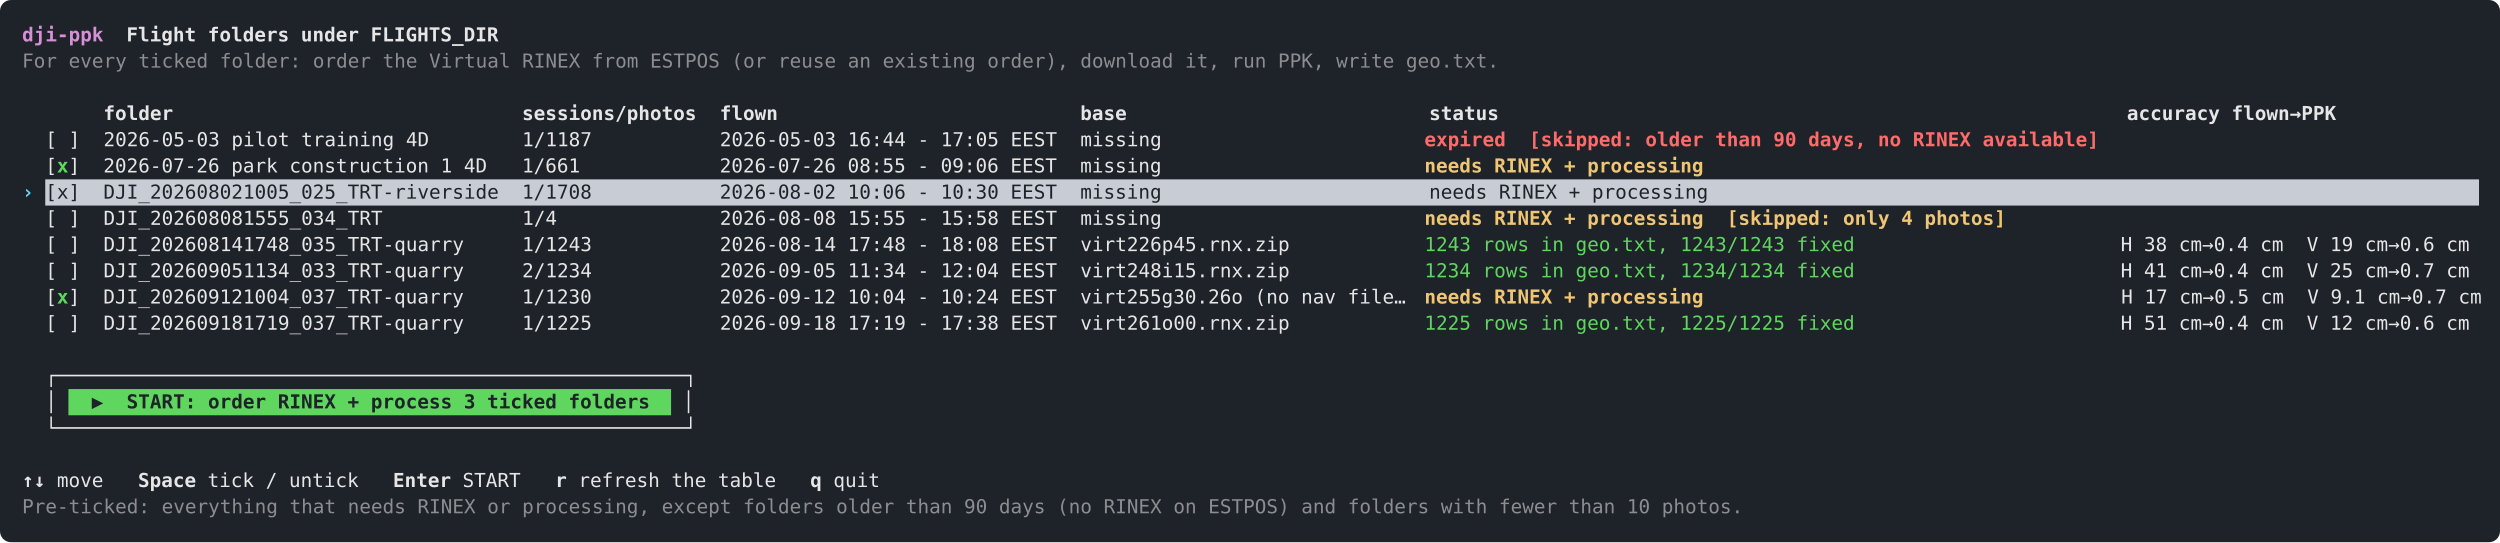
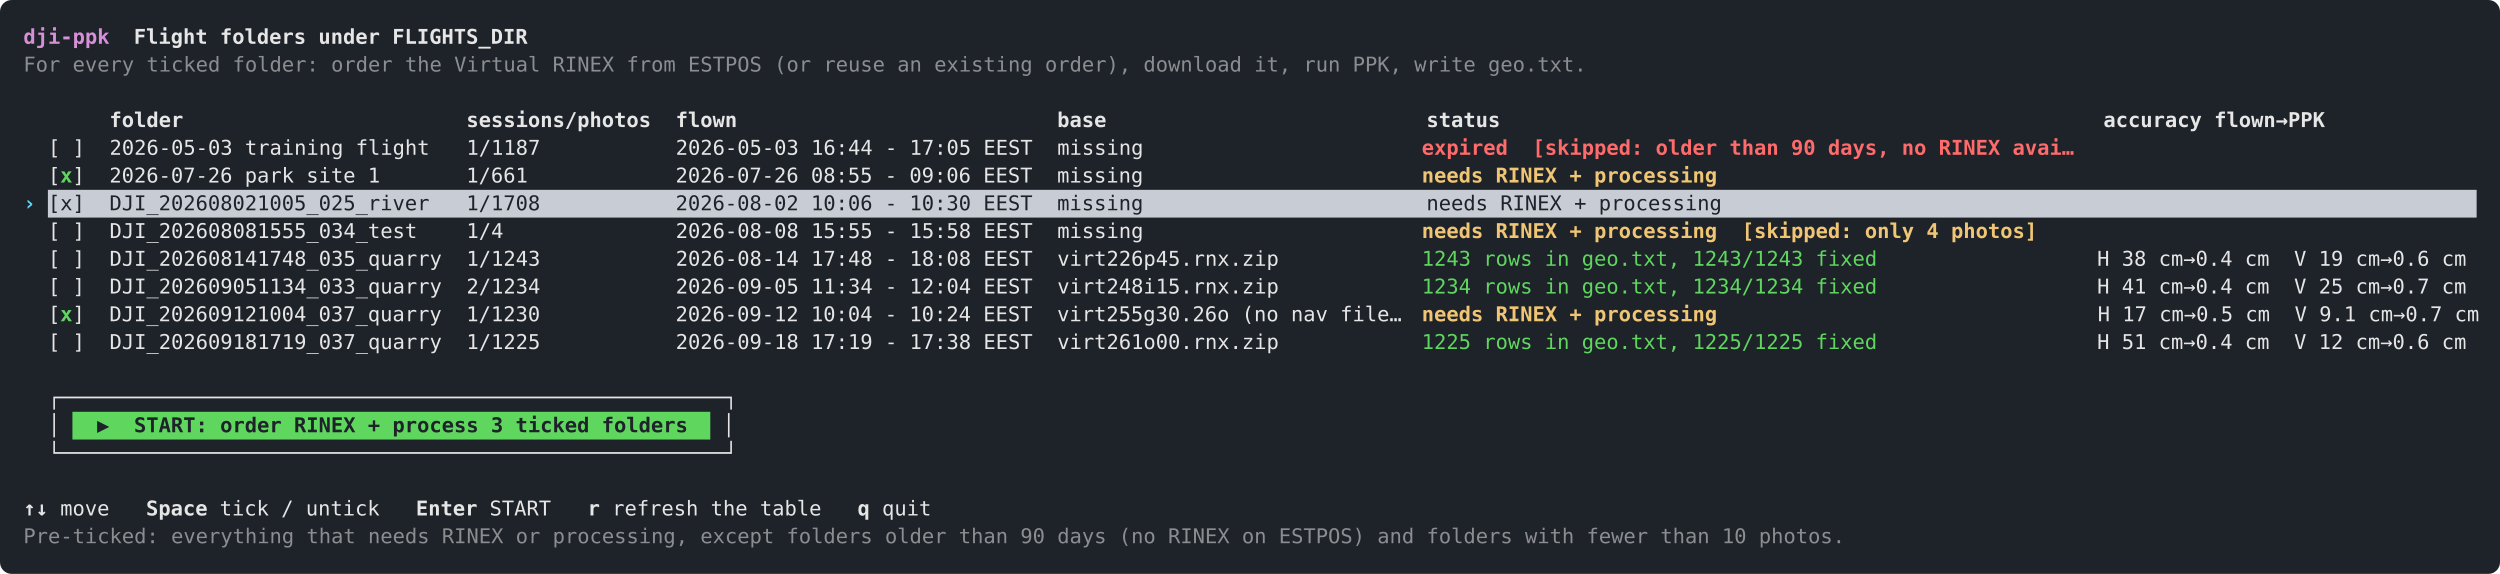
- <svg xmlns="http://www.w3.org/2000/svg" width="1812" height="393" viewBox="0 0 1812 393">
+ <svg xmlns="http://www.w3.org/2000/svg" width="1712" height="393" viewBox="0 0 1712 393">
  <rect width="100%" height="100%" rx="8" fill="#1e2229" />
  <g font-family="SFMono-Regular, Menlo, Consolas, monospace" font-size="14" xml:space="preserve">
    <text x="16.0" y="30" fill="#d78fd7" font-weight="bold">dji-ppk</text>
-     <text x="74.8" y="30" fill="#e6e6e6">  </text>
-     <text x="91.6" y="30" fill="#e6e6e6" font-weight="bold">Flight folders under FLIGHTS_DIR</text>
-     <text x="16.0" y="49" fill="#e6e6e6" opacity="0.55">For every ticked folder: order the Virtual RINEX from ESTPOS (or reuse an existing order), download it, run PPK, write geo.txt.</text>
-     <text x="16.0" y="87" fill="#e6e6e6">  </text>
-     <text x="32.8" y="87" fill="#e6e6e6" font-weight="bold">     folder                              sessions/photos  flown                          base                          status                                                      accuracy flown→PPK             </text>
-     <text x="16.0" y="106" fill="#e6e6e6">  [ ]  2026-05-03 pilot training 4D        1/1187           2026-05-03 16:44 - 17:05 EEST  missing                       </text>
-     <text x="1032.4" y="106" fill="#ff6b6b" font-weight="bold">expired  [skipped: older than 90 days, no RINEX available]</text>
-     <text x="1519.6" y="106" fill="#e6e6e6">                                 </text>
-     <text x="16.0" y="125" fill="#e6e6e6">  [</text>
+     <text x="74.8" y="30" fill="#e6e6e6">  </text>
+     <text x="91.6" y="30" fill="#e6e6e6" font-weight="bold">Flight folders under FLIGHTS_DIR</text>
+     <text x="16.0" y="49" fill="#e6e6e6" opacity="0.55">For every ticked folder: order the Virtual RINEX from ESTPOS (or reuse an existing order), download it, run PPK, write geo.txt.</text>
+     <text x="16.0" y="87" fill="#e6e6e6">  </text>
+     <text x="32.8" y="87" fill="#e6e6e6" font-weight="bold">     folder                       sessions/photos  flown                          base                          status                                                 accuracy flown→PPK             </text>
+     <text x="16.0" y="106" fill="#e6e6e6">  [ ]  2026-05-03 training flight   1/1187           2026-05-03 16:44 - 17:05 EEST  missing                       </text>
+     <text x="973.6" y="106" fill="#ff6b6b" font-weight="bold">expired  [skipped: older than 90 days, no RINEX avai…</text>
+     <text x="1418.8" y="106" fill="#e6e6e6">                                 </text>
+     <text x="16.0" y="125" fill="#e6e6e6">  [</text>
    <text x="41.2" y="125" fill="#5fd75f" font-weight="bold">x</text>
-     <text x="49.6" y="125" fill="#e6e6e6">]  2026-07-26 park construction 1 4D   1/661            2026-07-26 08:55 - 09:06 EEST  missing                       </text>
-     <text x="1032.4" y="125" fill="#f0c674" font-weight="bold">needs RINEX + processing</text>
-     <text x="1234.0" y="125" fill="#e6e6e6">                                                                   </text>
-     <text x="16.0" y="144" fill="#5fd7ff" font-weight="bold">› </text>
-     <rect x="32.8" y="130" width="1764.0" height="19" fill="#c8ccd4" />
-     <text x="32.8" y="144" fill="#1e2229">[x]  DJI_202608021005_025_TRT-riverside  1/1708           2026-08-02 10:06 - 10:30 EEST  missing                       needs RINEX + processing                                                                   </text>
-     <text x="16.0" y="163" fill="#e6e6e6">  [ ]  DJI_202608081555_034_TRT            1/4              2026-08-08 15:55 - 15:58 EEST  missing                       </text>
-     <text x="1032.4" y="163" fill="#f0c674" font-weight="bold">needs RINEX + processing  [skipped: only 4 photos]</text>
-     <text x="1452.4" y="163" fill="#e6e6e6">                                         </text>
-     <text x="16.0" y="182" fill="#e6e6e6">  [ ]  DJI_202608141748_035_TRT-quarry     1/1243           2026-08-14 17:48 - 18:08 EEST  virt226p45.rnx.zip            </text>
-     <text x="1032.4" y="182" fill="#5fd75f">1243 rows in geo.txt, 1243/1243 fixed</text>
-     <text x="1343.2" y="182" fill="#e6e6e6">                       H 38 cm→0.4 cm  V 19 cm→0.6 cm </text>
-     <text x="16.0" y="201" fill="#e6e6e6">  [ ]  DJI_202609051134_033_TRT-quarry     2/1234           2026-09-05 11:34 - 12:04 EEST  virt248i15.rnx.zip            </text>
-     <text x="1032.4" y="201" fill="#5fd75f">1234 rows in geo.txt, 1234/1234 fixed</text>
-     <text x="1343.2" y="201" fill="#e6e6e6">                       H 41 cm→0.4 cm  V 25 cm→0.7 cm </text>
-     <text x="16.0" y="220" fill="#e6e6e6">  [</text>
+     <text x="49.6" y="125" fill="#e6e6e6">]  2026-07-26 park site 1       1/661            2026-07-26 08:55 - 09:06 EEST  missing                       </text>
+     <text x="973.6" y="125" fill="#f0c674" font-weight="bold">needs RINEX + processing</text>
+     <text x="1175.2" y="125" fill="#e6e6e6">                                                              </text>
+     <text x="16.0" y="144" fill="#5fd7ff" font-weight="bold">› </text>
+     <rect x="32.8" y="130" width="1663.2" height="19" fill="#c8ccd4" />
+     <text x="32.8" y="144" fill="#1e2229">[x]  DJI_202608021005_025_river   1/1708           2026-08-02 10:06 - 10:30 EEST  missing                       needs RINEX + processing                                                              </text>
+     <text x="16.0" y="163" fill="#e6e6e6">  [ ]  DJI_202608081555_034_test    1/4              2026-08-08 15:55 - 15:58 EEST  missing                       </text>
+     <text x="973.6" y="163" fill="#f0c674" font-weight="bold">needs RINEX + processing  [skipped: only 4 photos]</text>
+     <text x="1393.6" y="163" fill="#e6e6e6">                                    </text>
+     <text x="16.0" y="182" fill="#e6e6e6">  [ ]  DJI_202608141748_035_quarry  1/1243           2026-08-14 17:48 - 18:08 EEST  virt226p45.rnx.zip            </text>
+     <text x="973.6" y="182" fill="#5fd75f">1243 rows in geo.txt, 1243/1243 fixed</text>
+     <text x="1284.4" y="182" fill="#e6e6e6">                  H 38 cm→0.4 cm  V 19 cm→0.6 cm </text>
+     <text x="16.0" y="201" fill="#e6e6e6">  [ ]  DJI_202609051134_033_quarry  2/1234           2026-09-05 11:34 - 12:04 EEST  virt248i15.rnx.zip            </text>
+     <text x="973.6" y="201" fill="#5fd75f">1234 rows in geo.txt, 1234/1234 fixed</text>
+     <text x="1284.4" y="201" fill="#e6e6e6">                  H 41 cm→0.4 cm  V 25 cm→0.7 cm </text>
+     <text x="16.0" y="220" fill="#e6e6e6">  [</text>
    <text x="41.2" y="220" fill="#5fd75f" font-weight="bold">x</text>
-     <text x="49.6" y="220" fill="#e6e6e6">]  DJI_202609121004_037_TRT-quarry     1/1230           2026-09-12 10:04 - 10:24 EEST  virt255g30.26o (no nav file…  </text>
-     <text x="1032.4" y="220" fill="#f0c674" font-weight="bold">needs RINEX + processing</text>
-     <text x="1234.0" y="220" fill="#e6e6e6">                                    H 17 cm→0.5 cm  V 9.1 cm→0.7 cm</text>
-     <text x="16.0" y="239" fill="#e6e6e6">  [ ]  DJI_202609181719_037_TRT-quarry     1/1225           2026-09-18 17:19 - 17:38 EEST  virt261o00.rnx.zip            </text>
-     <text x="1032.4" y="239" fill="#5fd75f">1225 rows in geo.txt, 1225/1225 fixed</text>
-     <text x="1343.2" y="239" fill="#e6e6e6">                       H 51 cm→0.4 cm  V 12 cm→0.6 cm </text>
-     <text x="16.0" y="277" fill="#e6e6e6">  ┌──────────────────────────────────────────────────────┐</text>
-     <text x="16.0" y="296" fill="#e6e6e6">  │ </text>
+     <text x="49.6" y="220" fill="#e6e6e6">]  DJI_202609121004_037_quarry  1/1230           2026-09-12 10:04 - 10:24 EEST  virt255g30.26o (no nav file…  </text>
+     <text x="973.6" y="220" fill="#f0c674" font-weight="bold">needs RINEX + processing</text>
+     <text x="1175.2" y="220" fill="#e6e6e6">                               H 17 cm→0.5 cm  V 9.1 cm→0.7 cm</text>
+     <text x="16.0" y="239" fill="#e6e6e6">  [ ]  DJI_202609181719_037_quarry  1/1225           2026-09-18 17:19 - 17:38 EEST  virt261o00.rnx.zip            </text>
+     <text x="973.6" y="239" fill="#5fd75f">1225 rows in geo.txt, 1225/1225 fixed</text>
+     <text x="1284.4" y="239" fill="#e6e6e6">                  H 51 cm→0.4 cm  V 12 cm→0.6 cm </text>
+     <text x="16.0" y="277" fill="#e6e6e6">  ┌──────────────────────────────────────────────────────┐</text>
+     <text x="16.0" y="296" fill="#e6e6e6">  │ </text>
    <rect x="49.6" y="282" width="436.8" height="19" fill="#5fd75f" />
-     <text x="49.6" y="296" fill="#1e2229" font-weight="bold">  ▶  START: order RINEX + process 3 ticked folders  </text>
-     <text x="486.4" y="296" fill="#e6e6e6"> │</text>
-     <text x="16.0" y="315" fill="#e6e6e6">  └──────────────────────────────────────────────────────┘</text>
+     <text x="49.6" y="296" fill="#1e2229" font-weight="bold">  ▶  START: order RINEX + process 3 ticked folders  </text>
+     <text x="486.4" y="296" fill="#e6e6e6"> │</text>
+     <text x="16.0" y="315" fill="#e6e6e6">  └──────────────────────────────────────────────────────┘</text>
    <text x="16.0" y="353" fill="#e6e6e6" font-weight="bold">↑↓</text>
-     <text x="32.8" y="353" fill="#e6e6e6"> move   </text>
+     <text x="32.8" y="353" fill="#e6e6e6"> move   </text>
    <text x="100.0" y="353" fill="#e6e6e6" font-weight="bold">Space</text>
-     <text x="142.0" y="353" fill="#e6e6e6"> tick / untick   </text>
+     <text x="142.0" y="353" fill="#e6e6e6"> tick / untick   </text>
    <text x="284.8" y="353" fill="#e6e6e6" font-weight="bold">Enter</text>
-     <text x="326.8" y="353" fill="#e6e6e6"> START   </text>
+     <text x="326.8" y="353" fill="#e6e6e6"> START   </text>
    <text x="402.4" y="353" fill="#e6e6e6" font-weight="bold">r</text>
-     <text x="410.8" y="353" fill="#e6e6e6"> refresh the table   </text>
+     <text x="410.8" y="353" fill="#e6e6e6"> refresh the table   </text>
    <text x="587.2" y="353" fill="#e6e6e6" font-weight="bold">q</text>
-     <text x="595.6" y="353" fill="#e6e6e6"> quit</text>
-     <text x="16.0" y="372" fill="#e6e6e6" opacity="0.55">Pre-ticked: everything that needs RINEX or processing, except folders older than 90 days (no RINEX on ESTPOS) and folders with fewer than 10 photos.</text>
+     <text x="595.6" y="353" fill="#e6e6e6"> quit</text>
+     <text x="16.0" y="372" fill="#e6e6e6" opacity="0.55">Pre-ticked: everything that needs RINEX or processing, except folders older than 90 days (no RINEX on ESTPOS) and folders with fewer than 10 photos.</text>
  </g>
</svg>
